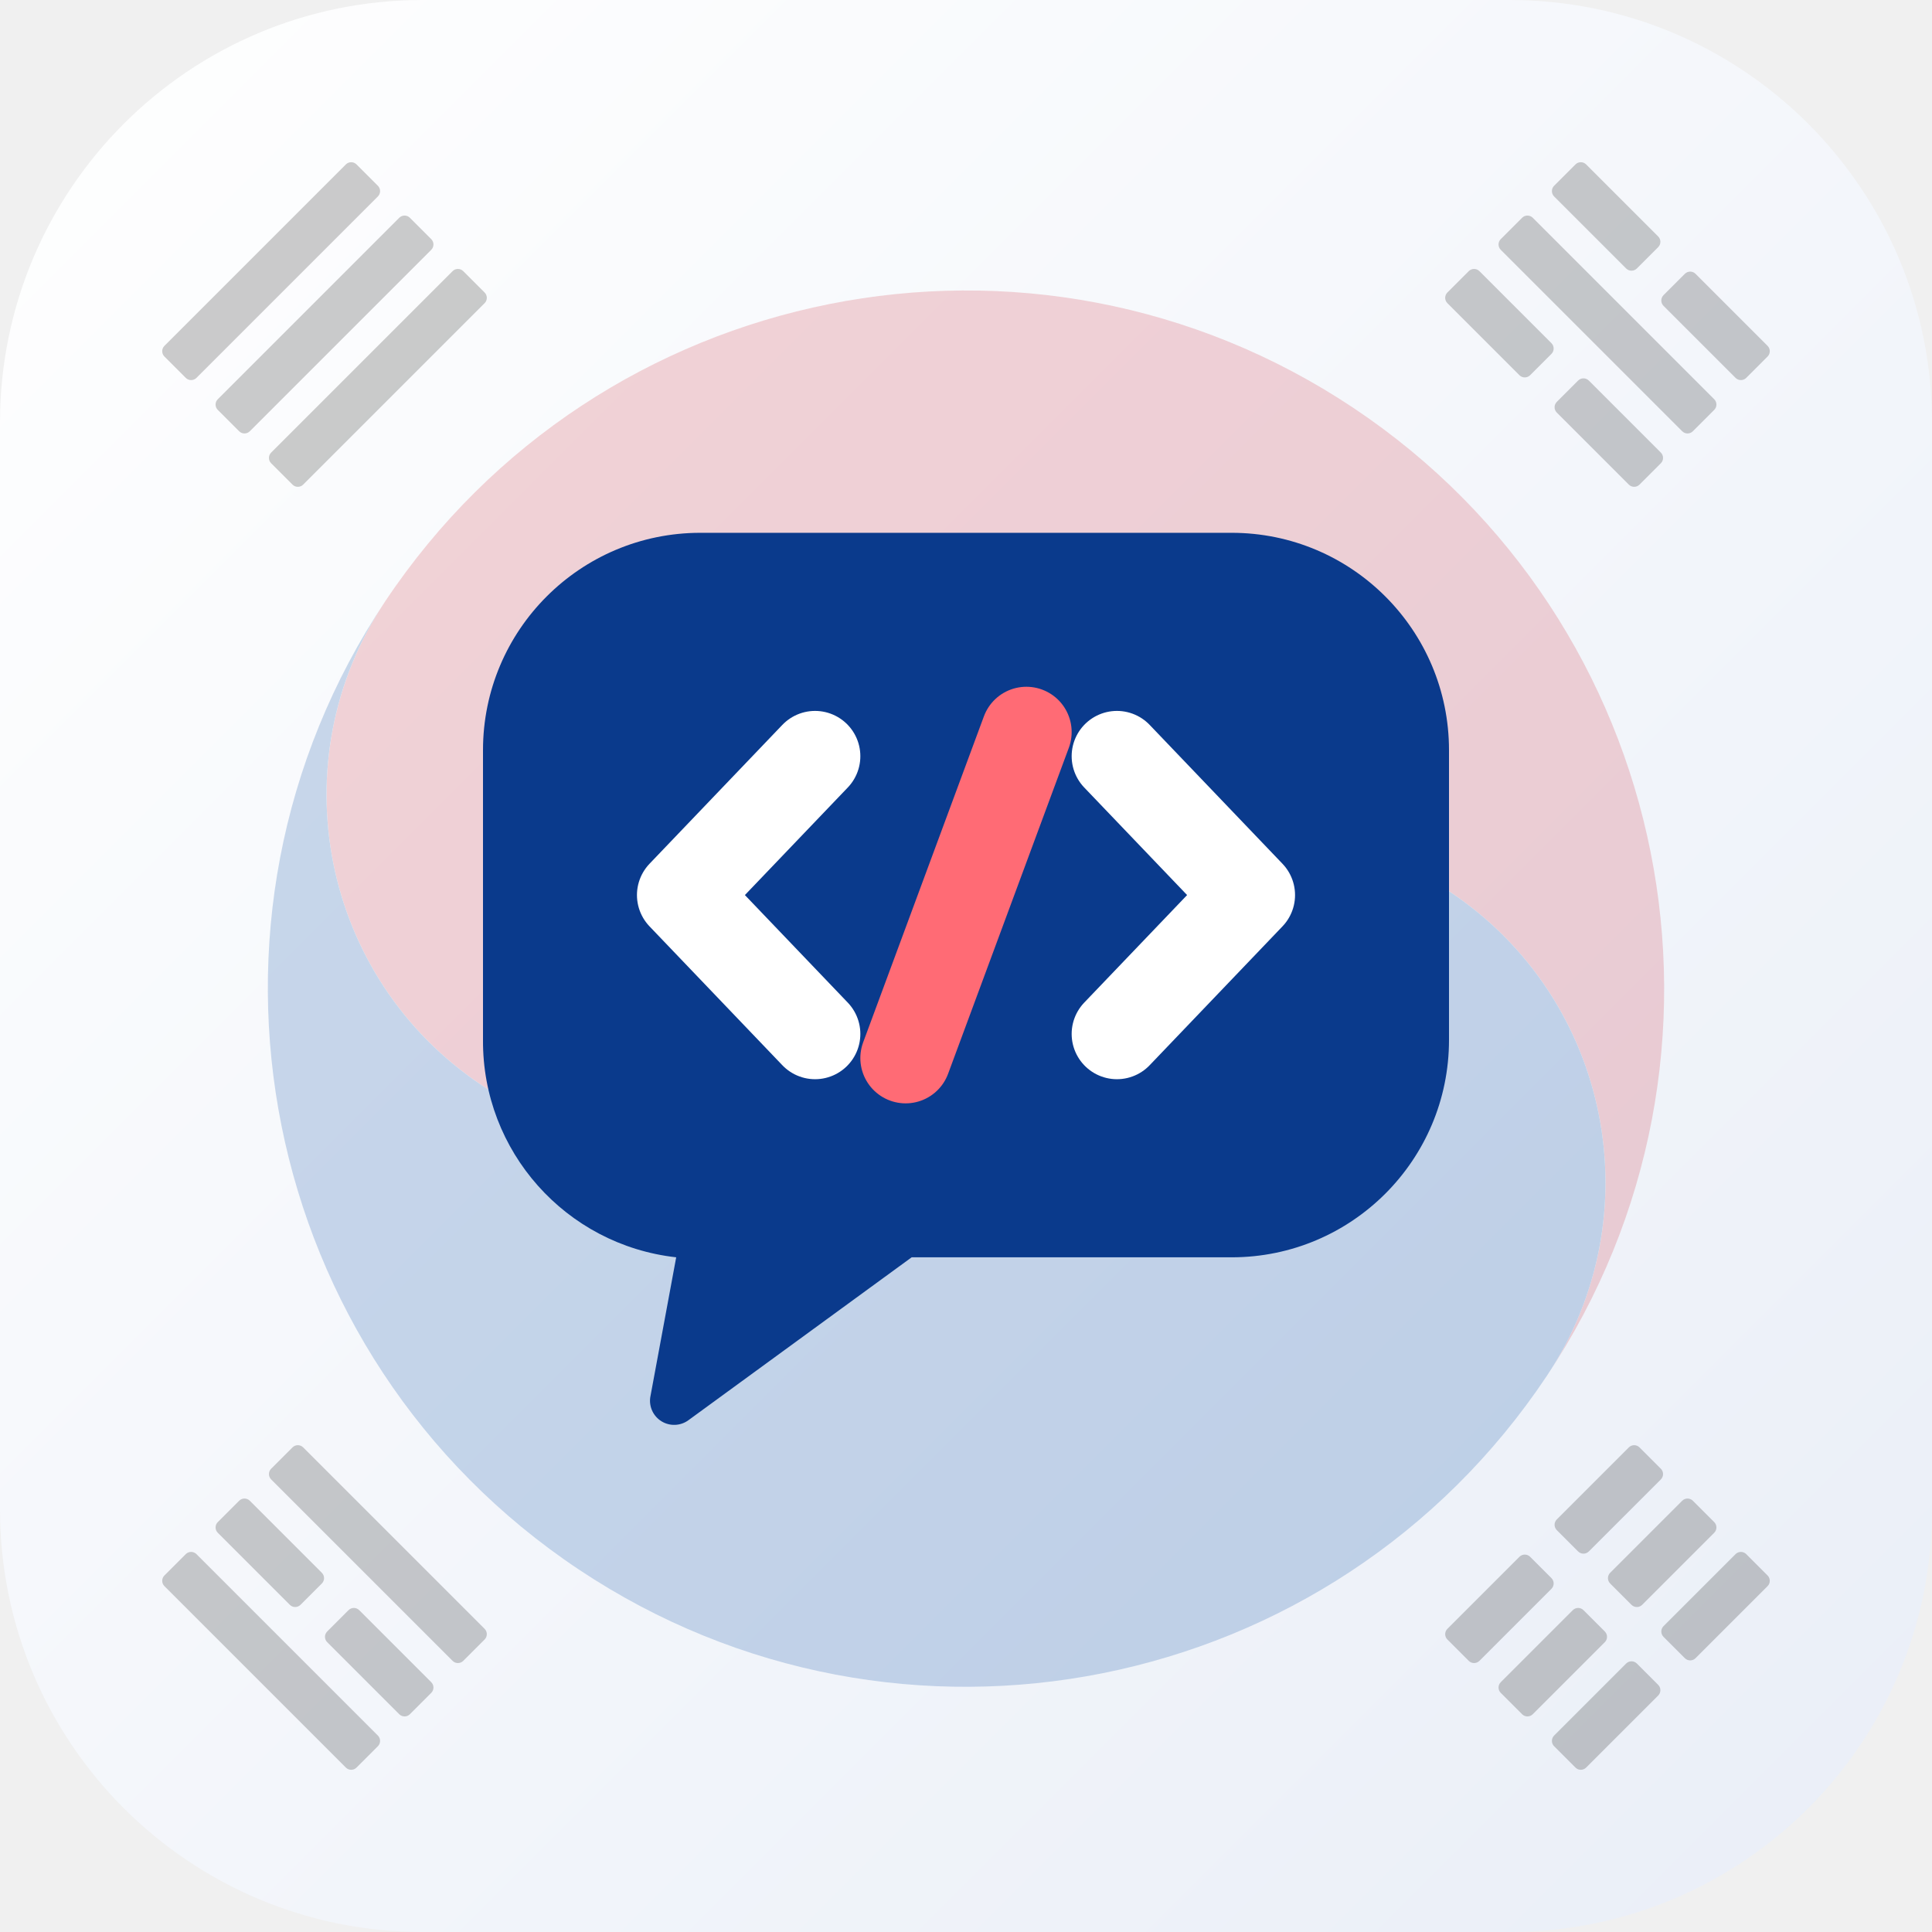
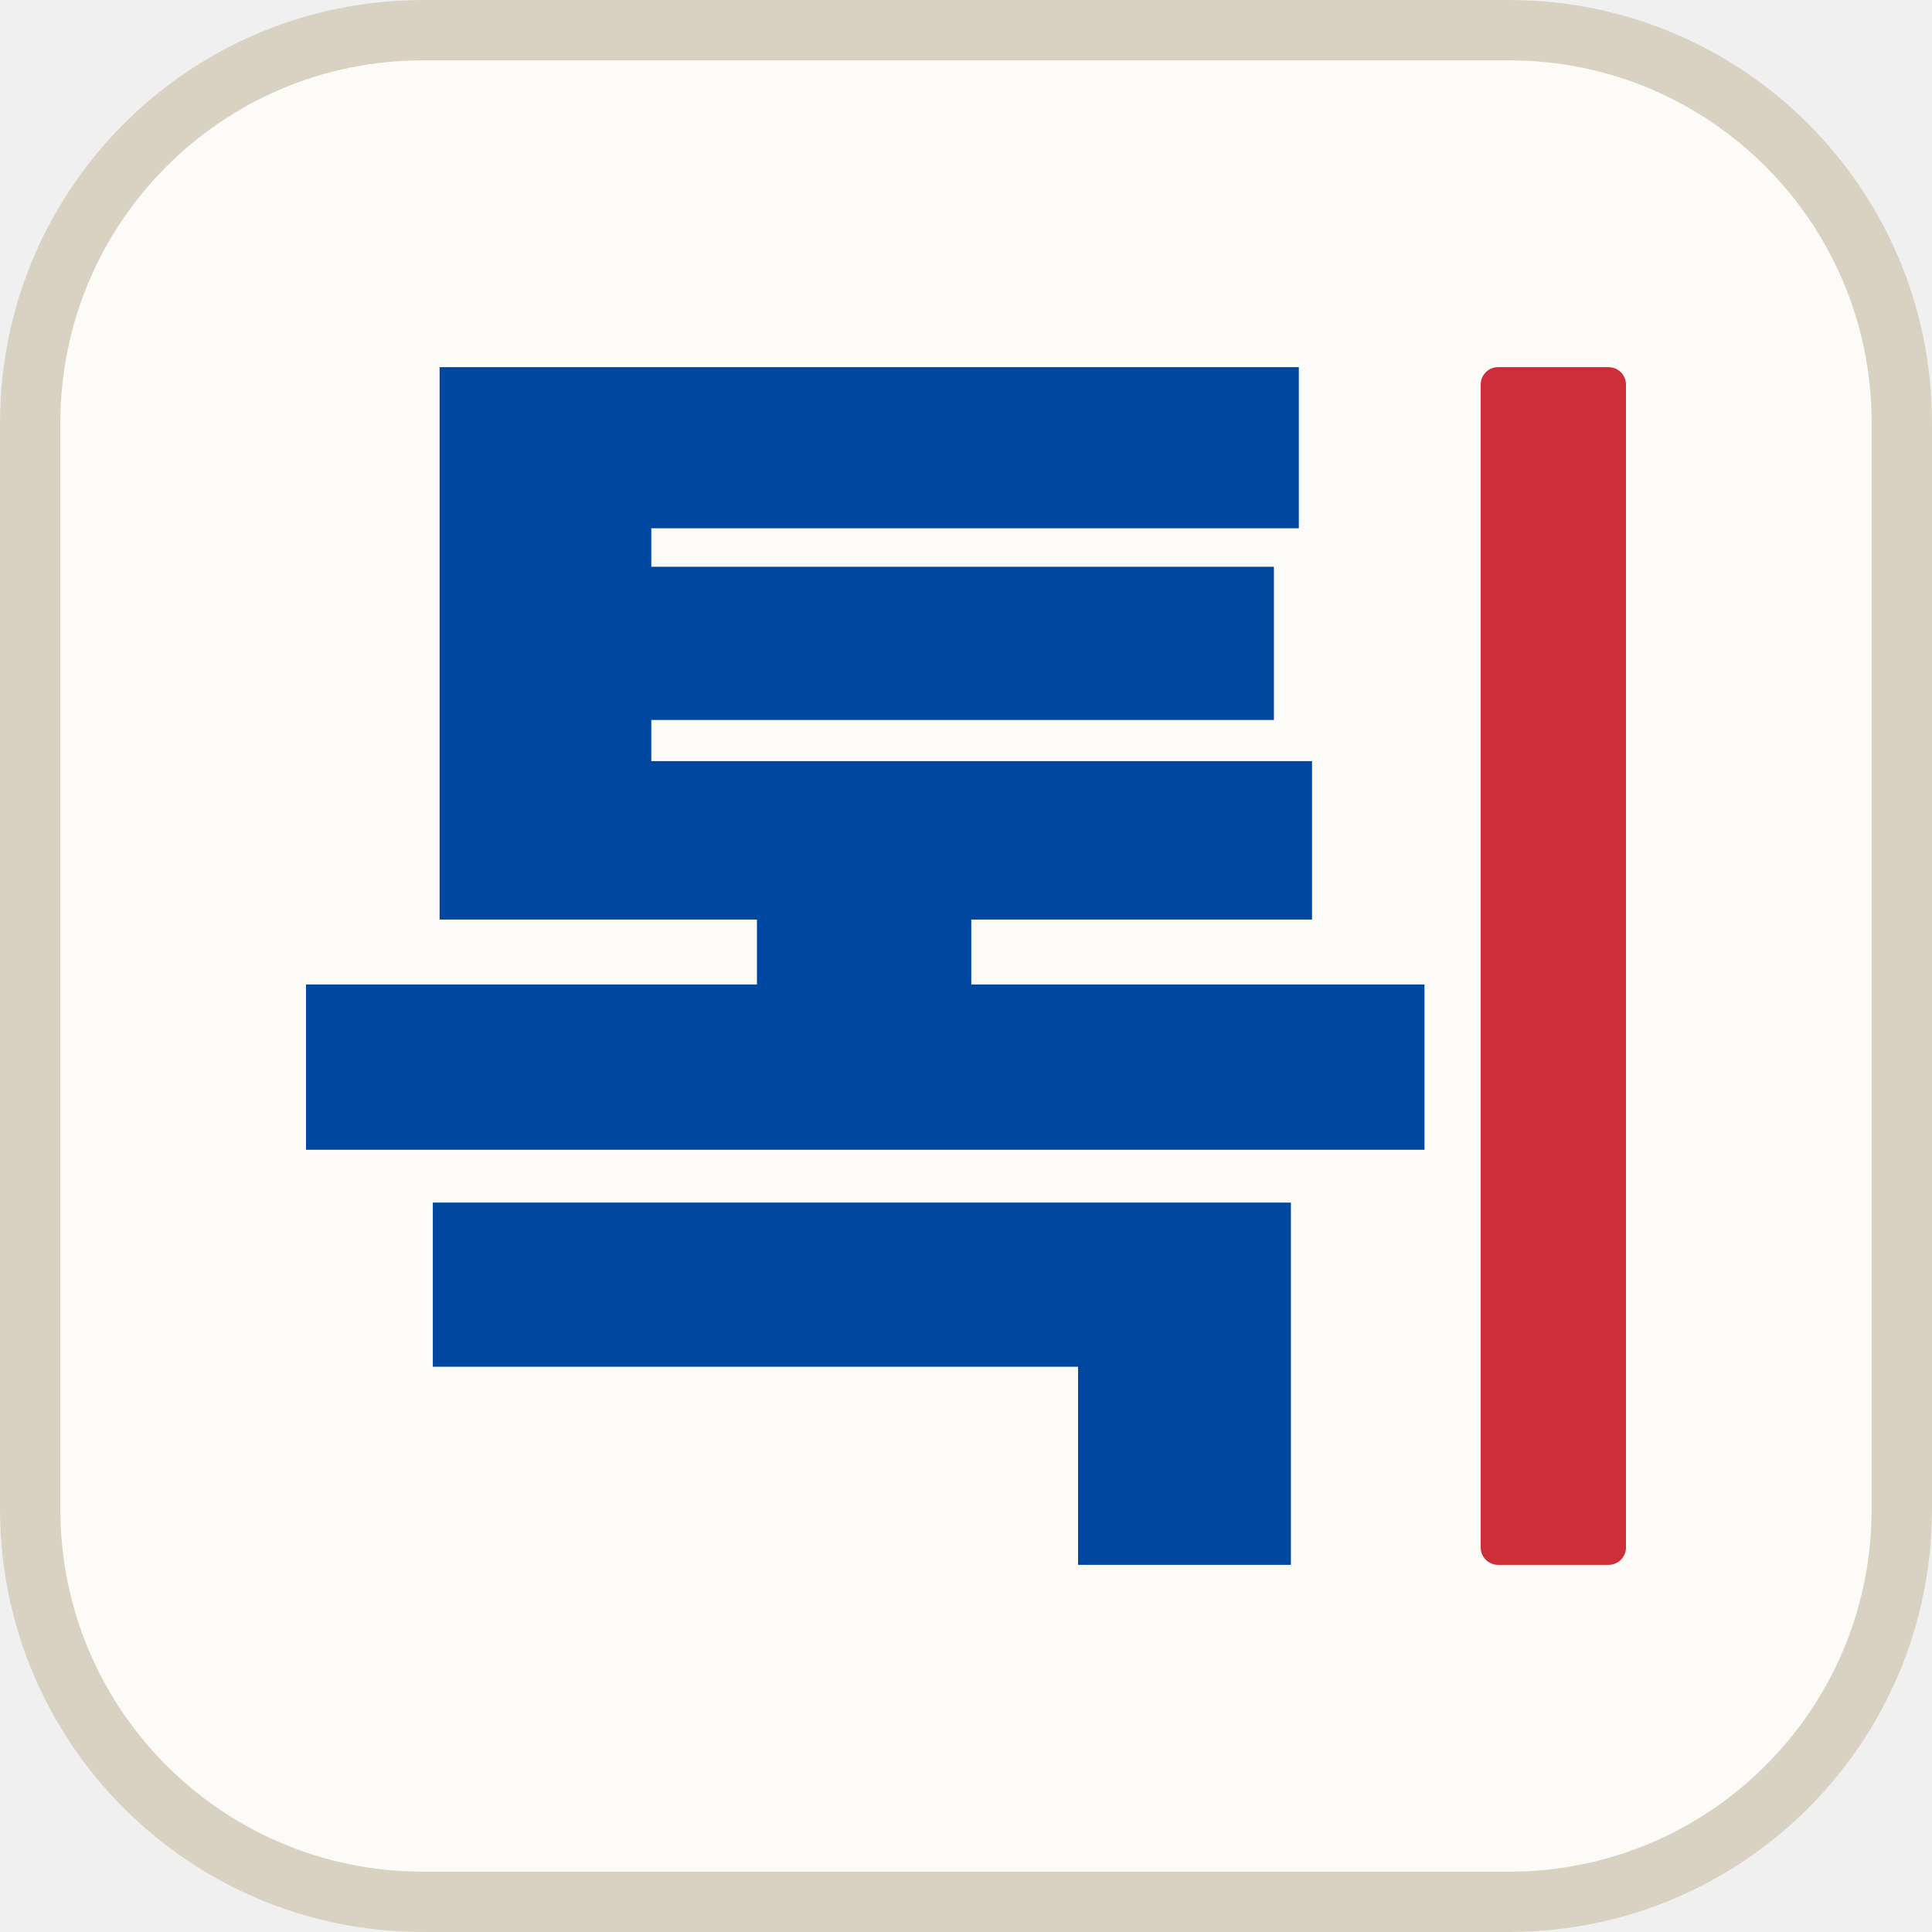
<svg xmlns="http://www.w3.org/2000/svg" viewBox="0 0 512 512">
-   <defs>
-     <linearGradient id="g-light" x1="0" y1="0" x2="1" y2="1">
-       <stop offset="0" stop-color="#ffffff" />
-       <stop offset="1" stop-color="#e9eef7" />
-     </linearGradient>
-   </defs>
-   <rect width="512" height="512" rx="112" fill="url(#g-light)" />
-   <g transform="translate(256 256) scale(1) translate(-256 -256)">
-     <g opacity="0.2">
-       <g transform="translate(256 262) rotate(33.7)">
-         <path fill="#cd2e3a" d="M-185 0A185 185 0 0 1 185 0A92.5 92.5 0 0 0 0 0A92.5 92.5 0 0 1 -185 0z" />
-         <path fill="#0047a0" d="M-185 0A185 185 0 0 0 185 0A92.5 92.5 0 0 0 0 0A92.5 92.5 0 0 1 -185 0z" />
-       </g>
-       <g transform="translate(86 86) rotate(-45)">
-         <rect fill="#000" x="-36" y="-26" width="72" height="12" rx="2" />
-         <rect fill="#000" x="-36" y="-6" width="72" height="12" rx="2" />
-         <rect fill="#000" x="-36" y="14" width="72" height="12" rx="2" />
-       </g>
-       <g transform="translate(426 86) rotate(45)">
-         <rect fill="#000" x="-36" y="-26" width="31" height="12" rx="2" />
-         <rect fill="#000" x="5" y="-26" width="31" height="12" rx="2" />
-         <rect fill="#000" x="-36" y="-6" width="72" height="12" rx="2" />
-         <rect fill="#000" x="-36" y="14" width="31" height="12" rx="2" />
-         <rect fill="#000" x="5" y="14" width="31" height="12" rx="2" />
-       </g>
-       <g transform="translate(86 426) rotate(45)">
-         <rect fill="#000" x="-36" y="-26" width="72" height="12" rx="2" />
-         <rect fill="#000" x="-36" y="-6" width="31" height="12" rx="2" />
-         <rect fill="#000" x="5" y="-6" width="31" height="12" rx="2" />
-         <rect fill="#000" x="-36" y="14" width="72" height="12" rx="2" />
-       </g>
-       <g transform="translate(426 426) rotate(-45)">
-         <rect fill="#000" x="-36" y="-26" width="31" height="12" rx="2" />
-         <rect fill="#000" x="5" y="-26" width="31" height="12" rx="2" />
-         <rect fill="#000" x="-36" y="-6" width="31" height="12" rx="2" />
-         <rect fill="#000" x="5" y="-6" width="31" height="12" rx="2" />
-         <rect fill="#000" x="-36" y="14" width="31" height="12" rx="2" />
-         <rect fill="#000" x="5" y="14" width="31" height="12" rx="2" />
-       </g>
-     </g>
-     <g transform="translate(256 262) scale(0.8) translate(-256 -263)">
-       <path fill="#0a3a8c" d="M168 112h176a72 72 0 0 1 72 72v96a72 72 0 0 1-72 72H238l-74 54a8 8 0 0 1-12.6-7.6L160 352a72 72 0 0 1-64-72v-96a72 72 0 0 1 72-72z" />
-       <path fill="none" stroke="#fff" stroke-width="30" stroke-linecap="round" stroke-linejoin="round" d="M206 186l-44 46 44 46M306 186l44 46-44 46" />
-       <path fill="none" stroke="#ff6b75" stroke-width="30" stroke-linecap="round" d="M276 178l-40 108" />
-     </g>
-   </g>
+   <rect width="512" height="512" rx="112" fill="#fdfbf7" />
+   <rect x="8" y="8" width="496" height="496" rx="104" fill="none" stroke="#d9d2c3" stroke-width="16" />
+   <path fill="#0047a0" d="M377.5 260.9H257.4V243.7H347.7V201.7H172.6V190.8H337.6V150.2H172.6V140H344.2V97.3H116.5V243.7H200.6V260.9H81.1V304.7H377.5ZM342.1 318.7H114.7V362.2H285.7V414.7H342.1Z" />
+   <rect x="392.4" y="97.3" width="38.5" height="317.4" rx="4.6" fill="#cd2e3a" />
</svg>
